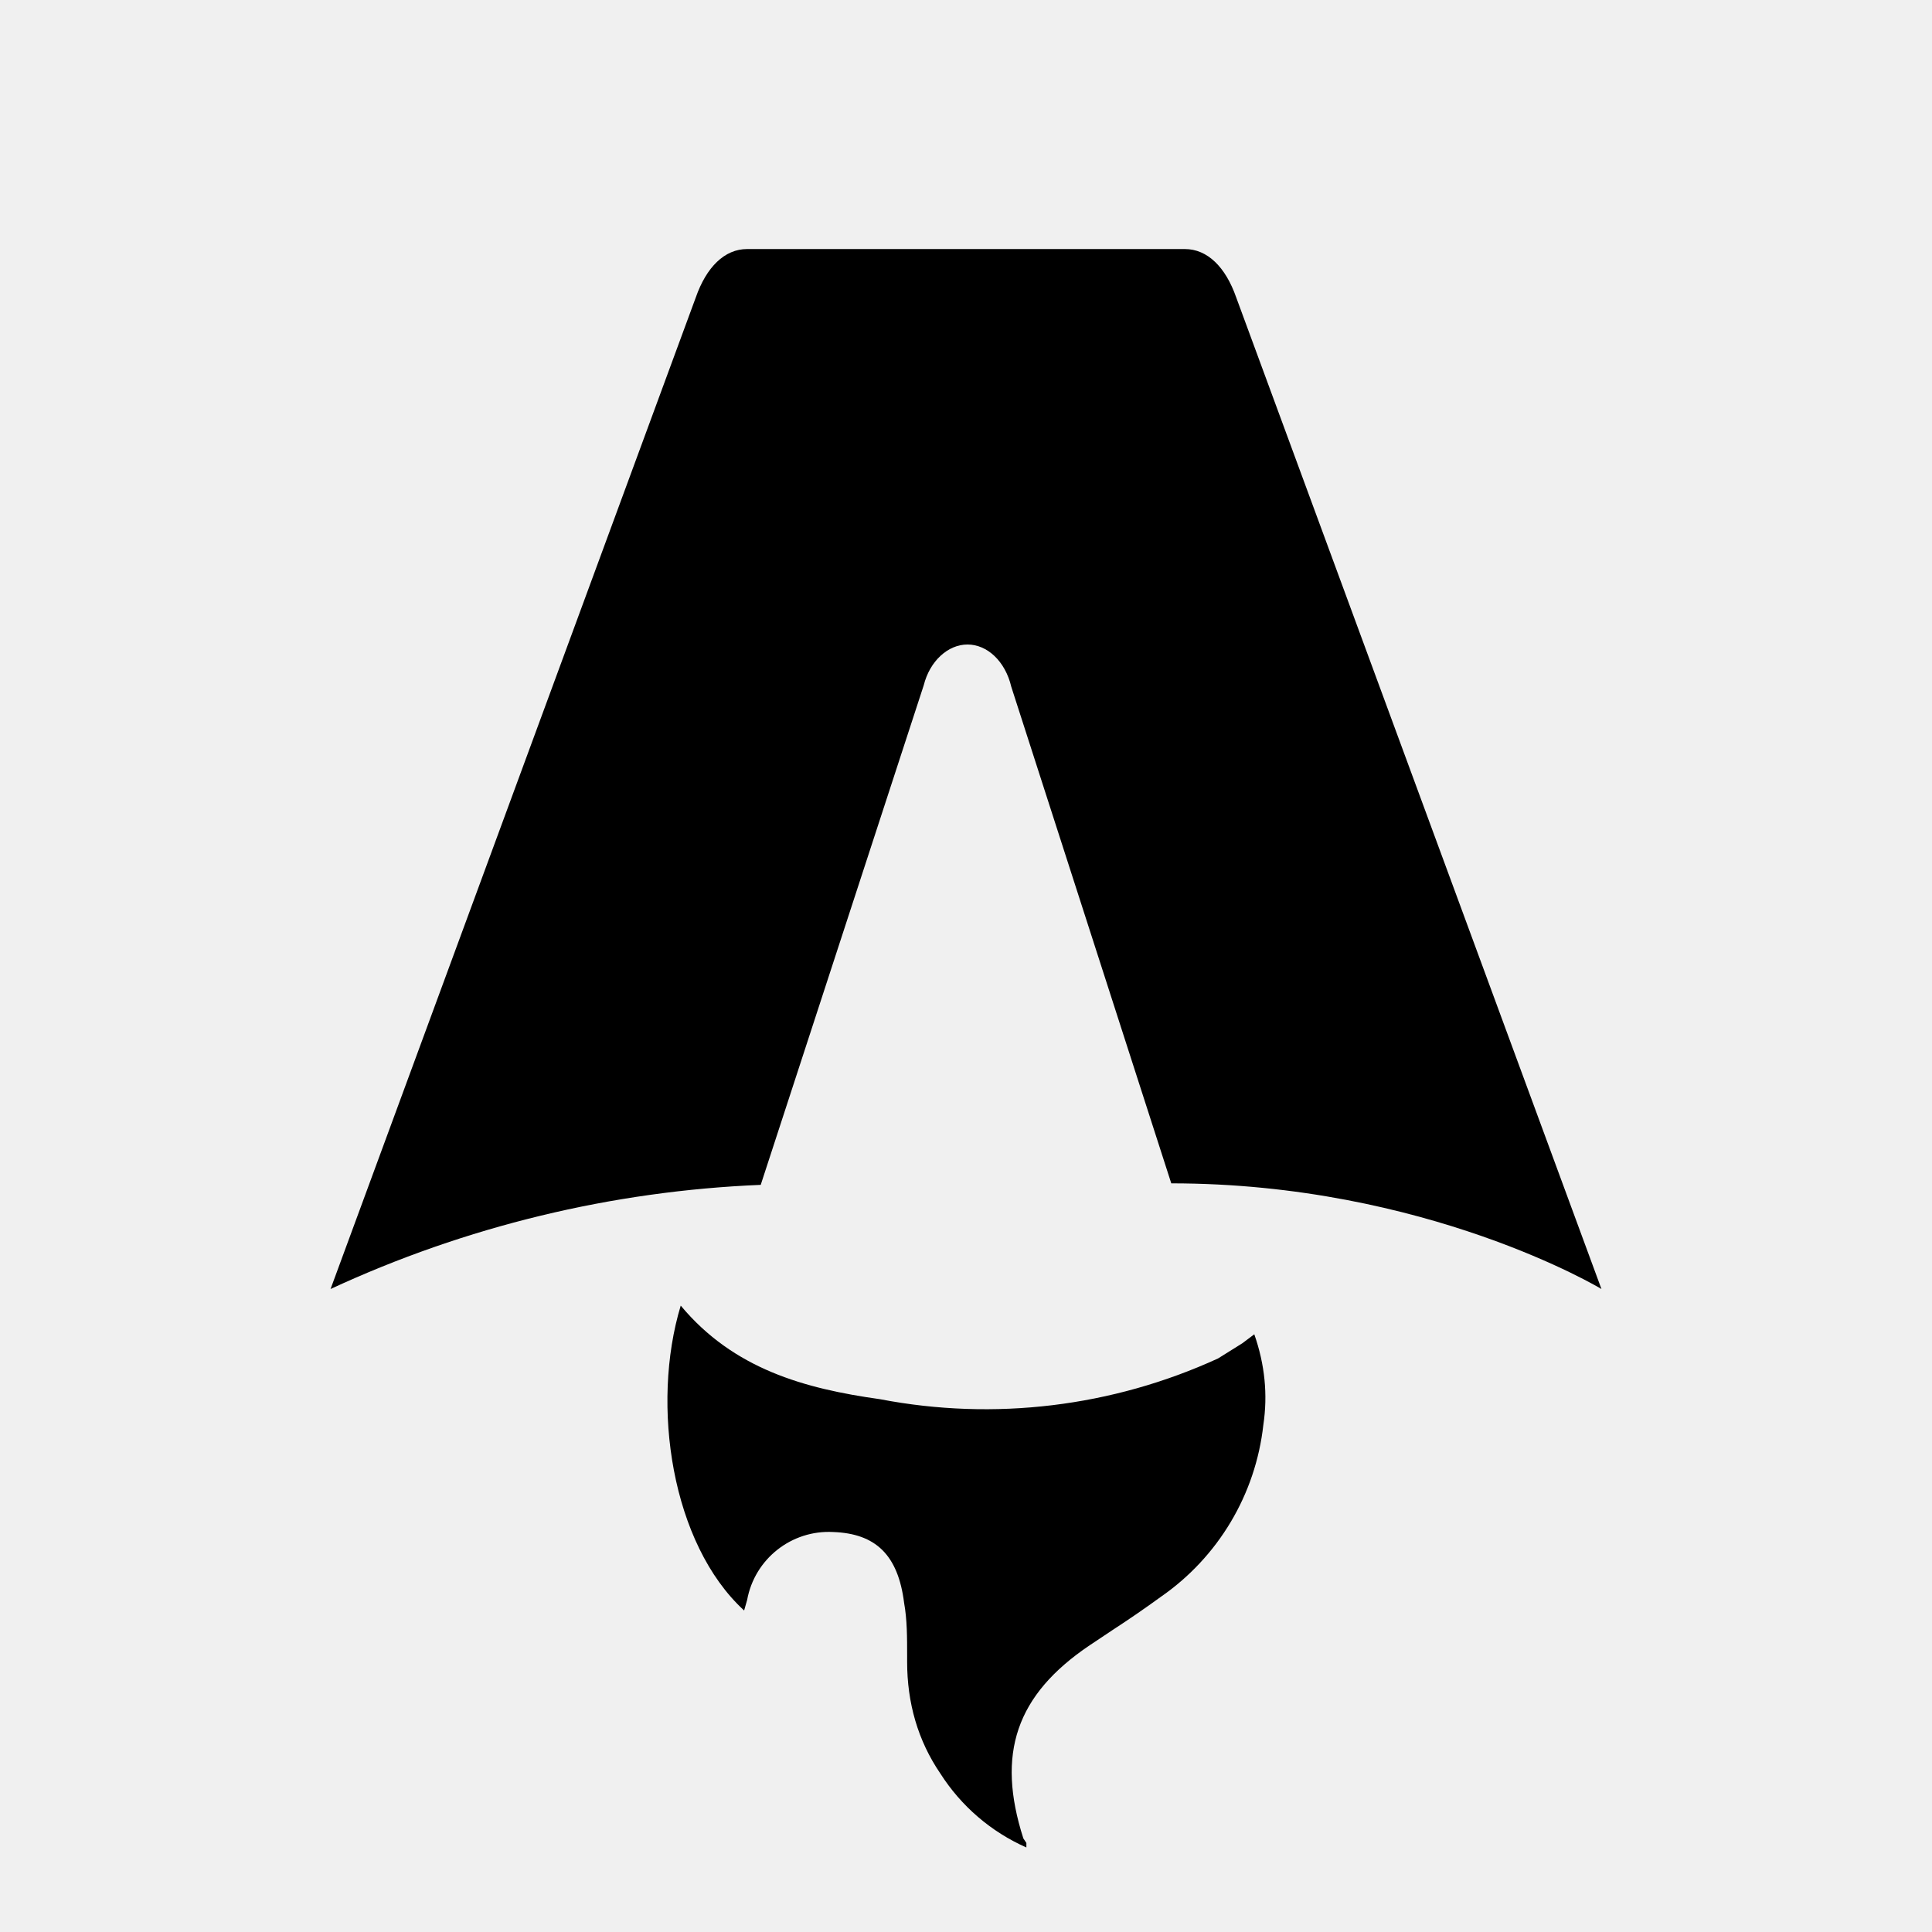
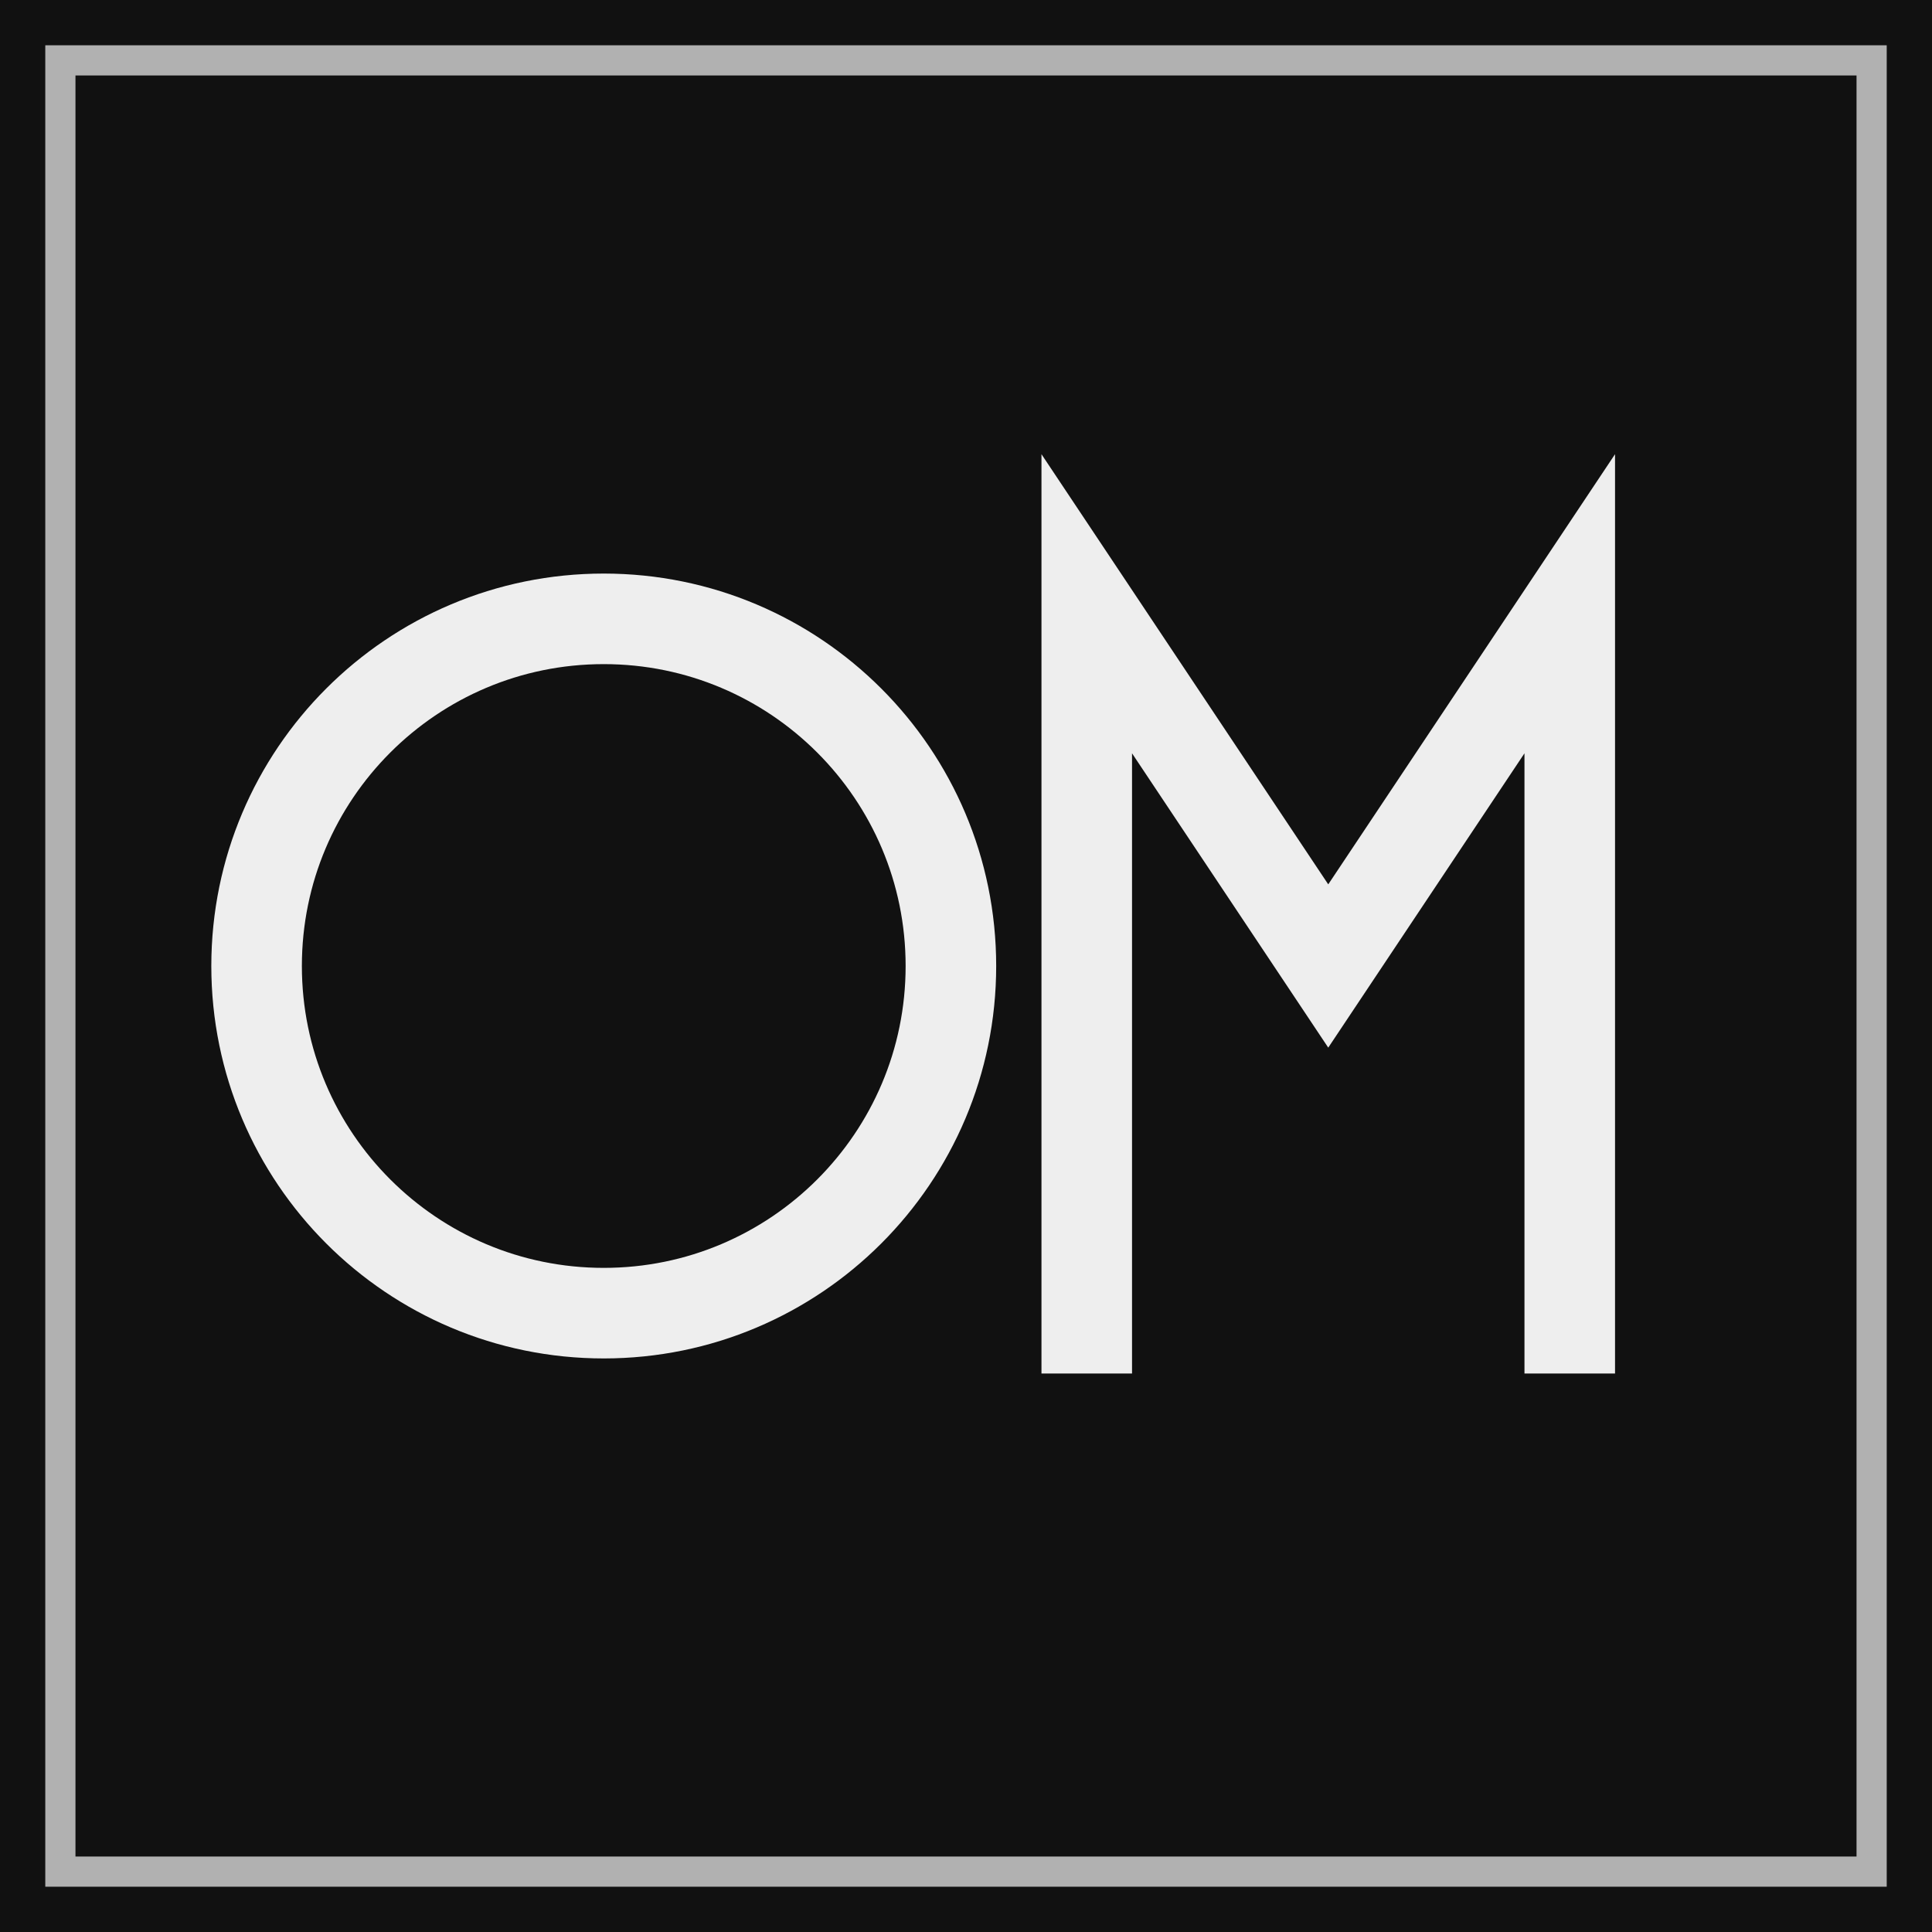
- <svg xmlns="http://www.w3.org/2000/svg" fill="none" viewBox="0 0 128 128">
-   <path d="M50.4 78.5a75.1 75.1 0 0 0-28.5 6.9l24.2-65.7c.7-2 1.9-3.2 3.4-3.2h29c1.5 0 2.7 1.2 3.4 3.2l24.2 65.7s-11.6-7-28.5-7L67 45.5c-.4-1.7-1.6-2.8-2.9-2.8-1.3 0-2.5 1.1-2.9 2.7L50.4 78.5Zm-1.1 28.2Zm-4.2-20.2c-2 6.6-.6 15.8 4.2 20.2a17.5 17.5 0 0 1 .2-.7 5.5 5.5 0 0 1 5.7-4.5c2.8.1 4.3 1.5 4.7 4.7.2 1.1.2 2.3.2 3.5v.4c0 2.7.7 5.2 2.2 7.4a13 13 0 0 0 5.7 4.9v-.3l-.2-.3c-1.8-5.6-.5-9.5 4.4-12.8l1.5-1a73 73 0 0 0 3.2-2.2 16 16 0 0 0 6.8-11.4c.3-2 .1-4-.6-6l-.8.6-1.6 1a37 37 0 0 1-22.4 2.7c-5-.7-9.7-2-13.2-6.2Z" />
-   <style>
-         path { fill: #000; }
-         @media (prefers-color-scheme: dark) {
-             path { fill: #FFF; }
-         }
-     </style>
+ <svg xmlns="http://www.w3.org/2000/svg" viewBox="0 0 64 64" role="img" aria-label="Monogramm OM">
+   <rect width="64" height="64" fill="#111111" />
+   <rect x="2" y="2" width="60" height="60" fill="none" stroke="#eeeeee" stroke-opacity="0.72" stroke-width="1" />
+   <circle cx="20" cy="32" r="11.5" fill="none" stroke="#eeeeee" stroke-width="3" />
+   <path d="M36 44V20l8 12 8-12v24" fill="none" stroke="#eeeeee" stroke-linecap="square" stroke-linejoin="miter" stroke-width="3" />
</svg>
